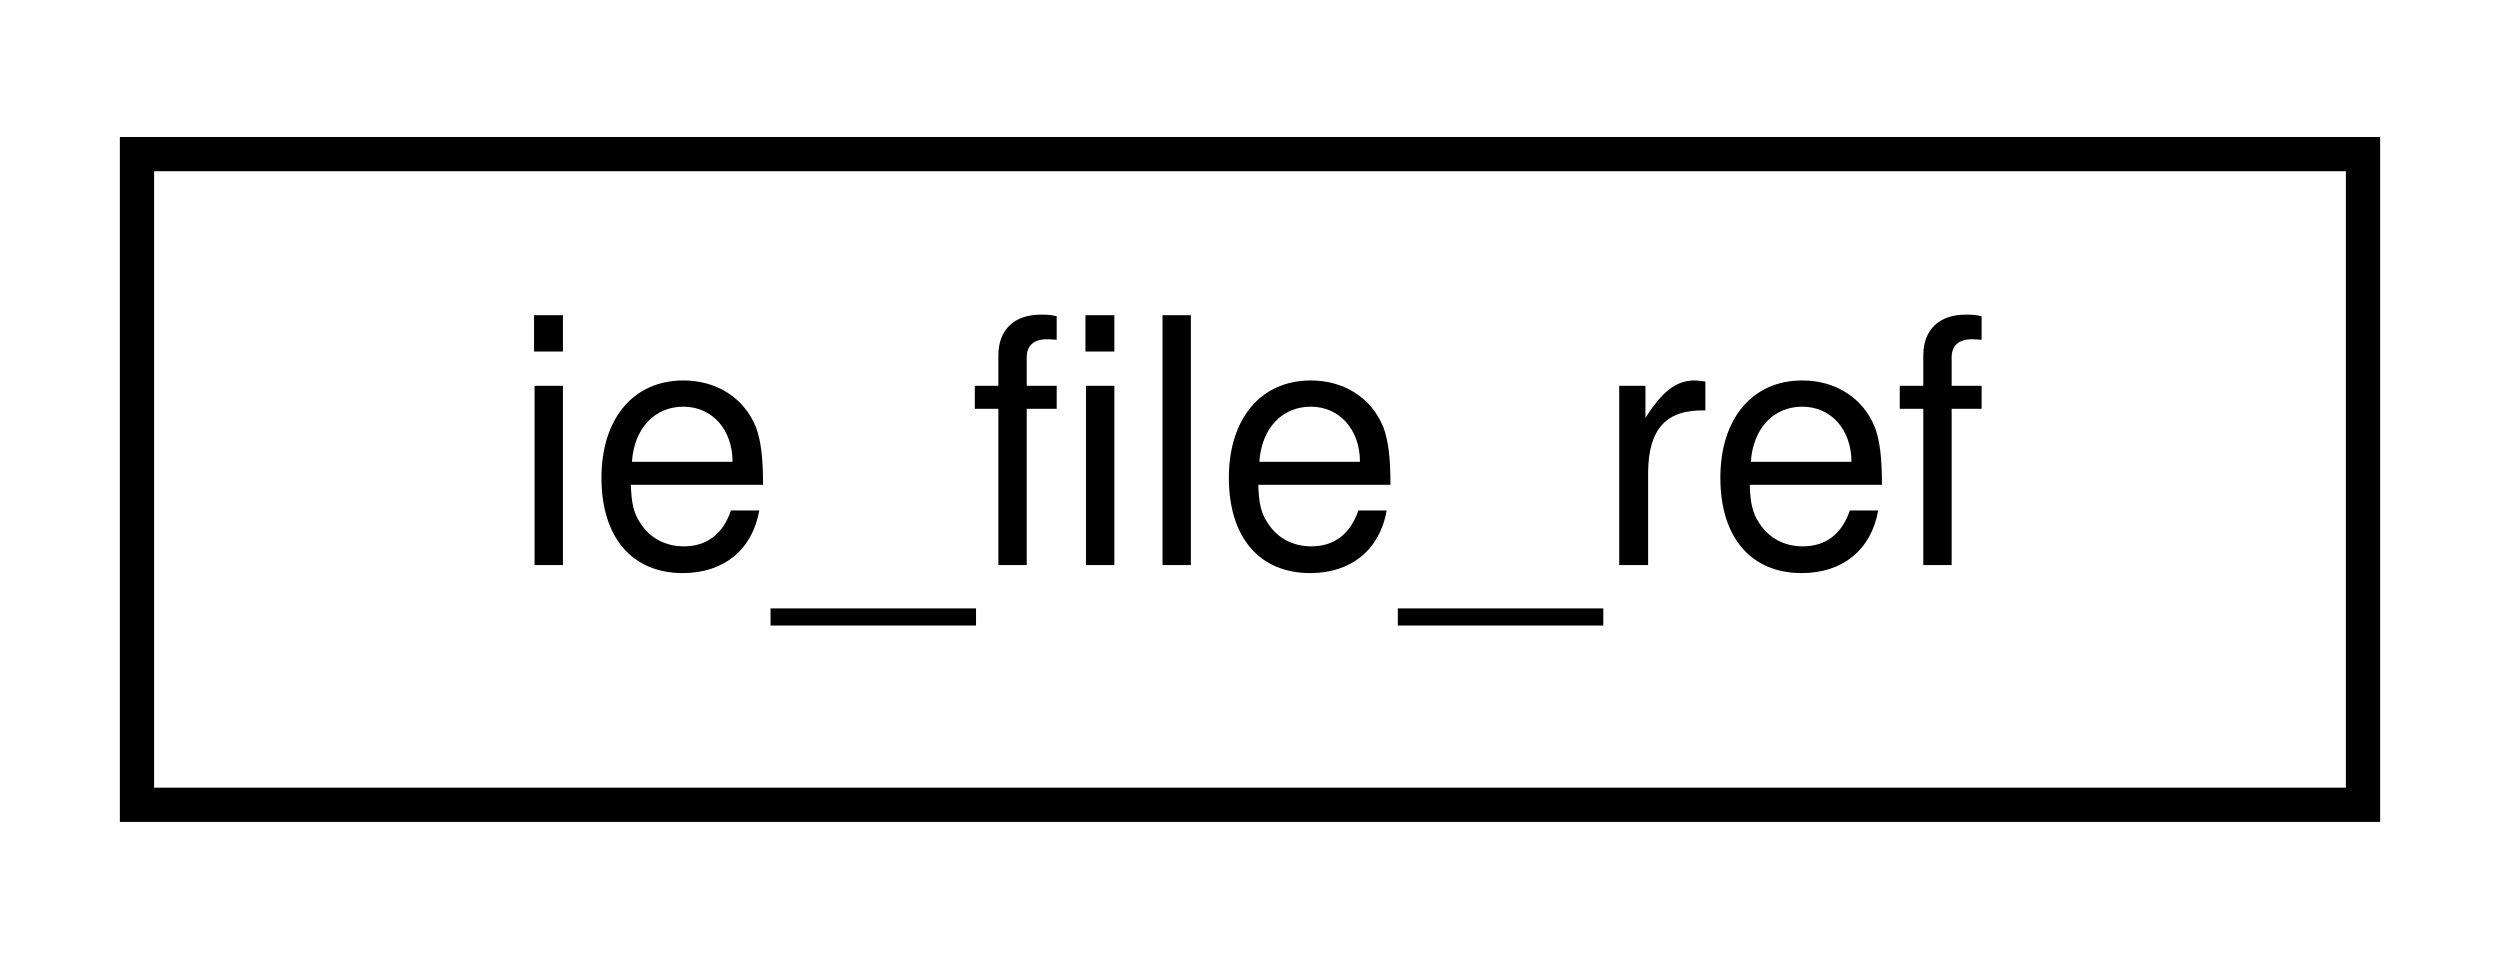
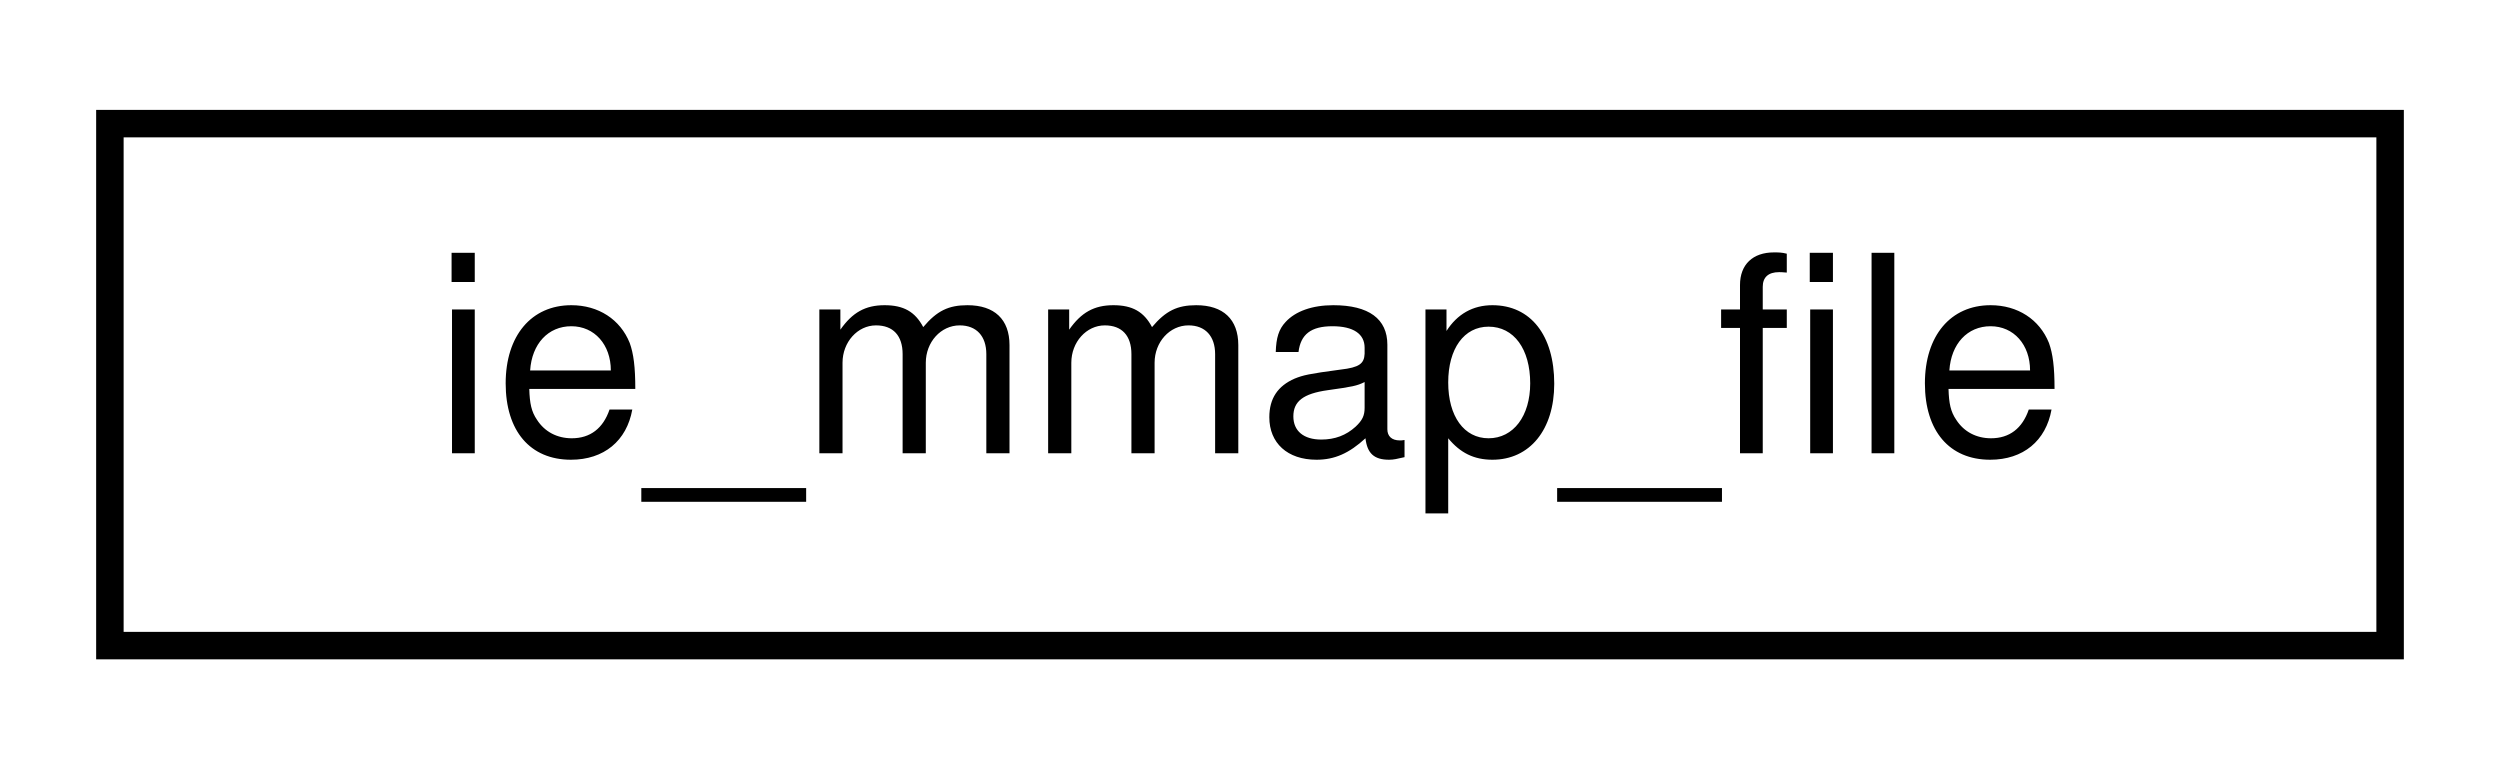
- <svg xmlns="http://www.w3.org/2000/svg" xmlns:xlink="http://www.w3.org/1999/xlink" width="73pt" height="28pt" viewBox="0.00 0.00 73.00 28.00">
+ <svg xmlns="http://www.w3.org/2000/svg" xmlns:xlink="http://www.w3.org/1999/xlink" width="91pt" height="28pt" viewBox="0.00 0.00 91.00 28.00">
  <g id="graph0" class="graph" transform="scale(1 1) rotate(0) translate(4 24)">
    <g id="node1" class="node">
      <g id="a_node1">
-         <a xlink:href="structie__file__ref.html" target="_top" xlink:title=" ">
-           <polygon fill="none" stroke="black" points="0,-0.5 0,-19.5 65,-19.5 65,-0.5 0,-0.5" />
-           <text text-anchor="middle" x="32.5" y="-7.5" font-family="Helvetica,sans-Serif" font-size="10.00">ie_file_ref</text>
+         <a xlink:href="structie__mmap__file.html" target="_top" xlink:title="Small mmap descriptor for a single file.">
+           <polygon fill="none" stroke="black" points="0,-0.5 0,-19.5 83,-19.5 83,-0.5 0,-0.5" />
+           <text text-anchor="middle" x="41.5" y="-7.5" font-family="Helvetica,sans-Serif" font-size="10.00">ie_mmap_file</text>
        </a>
      </g>
    </g>
  </g>
</svg>
